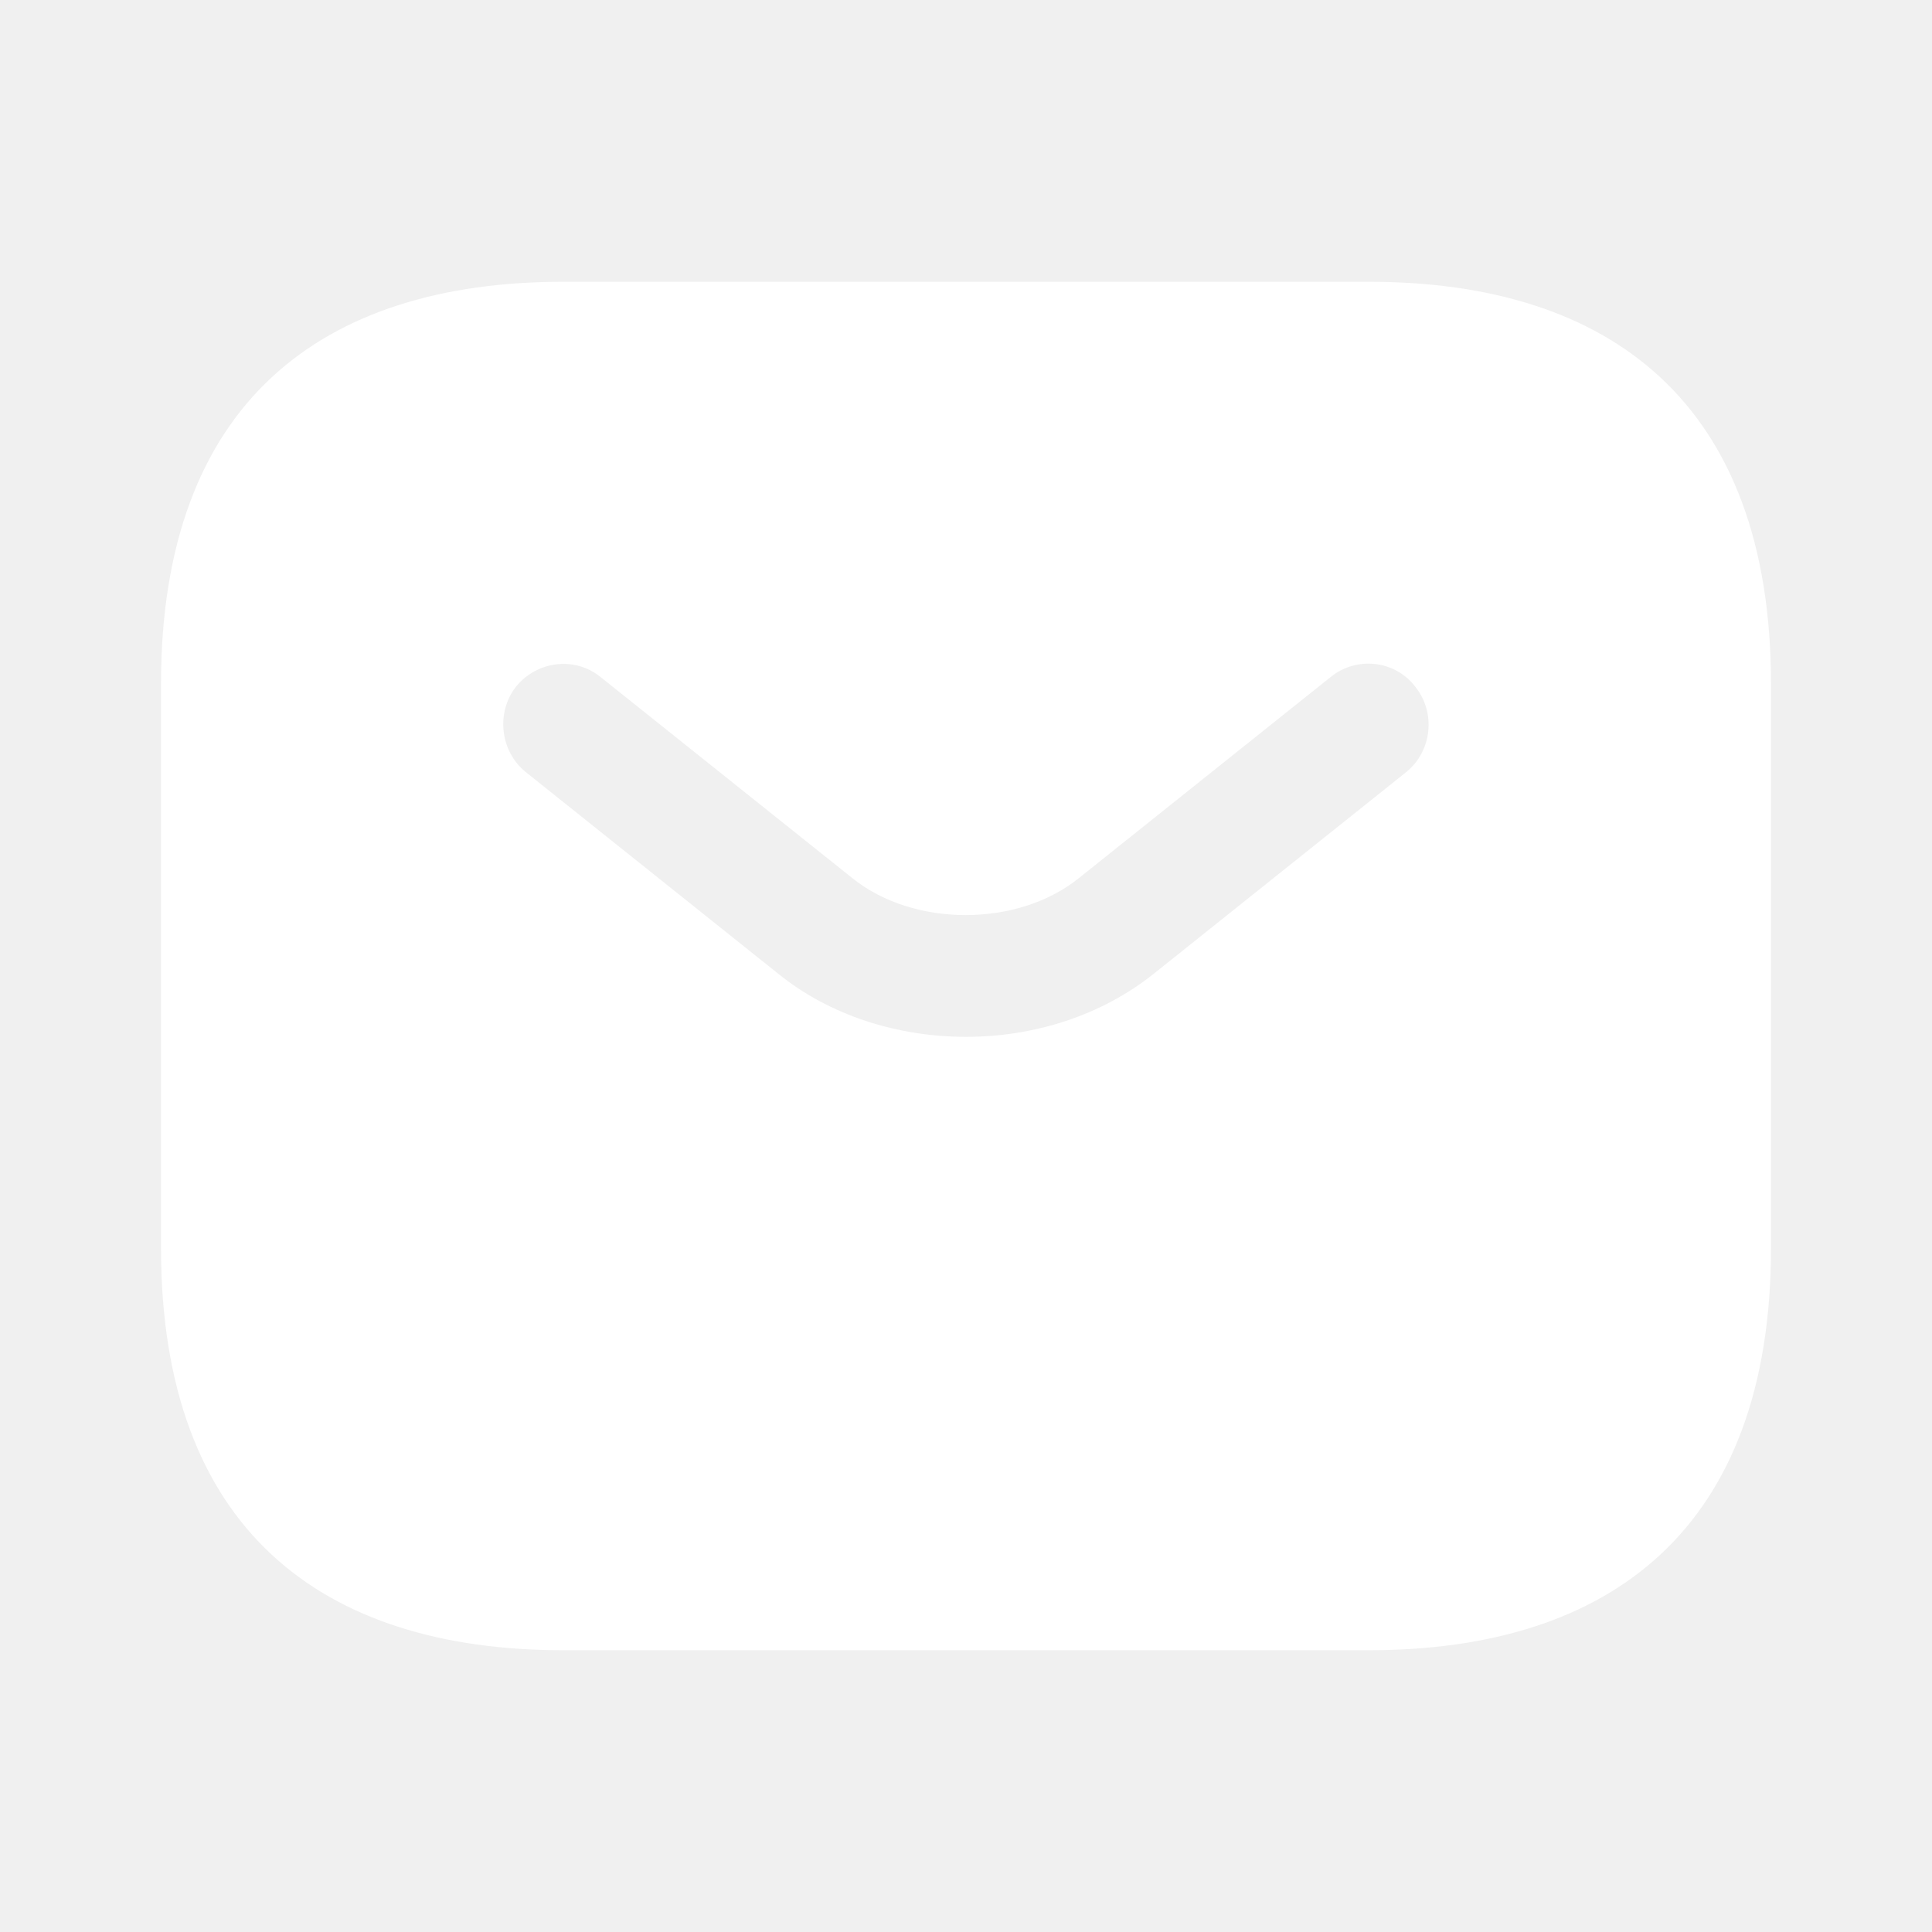
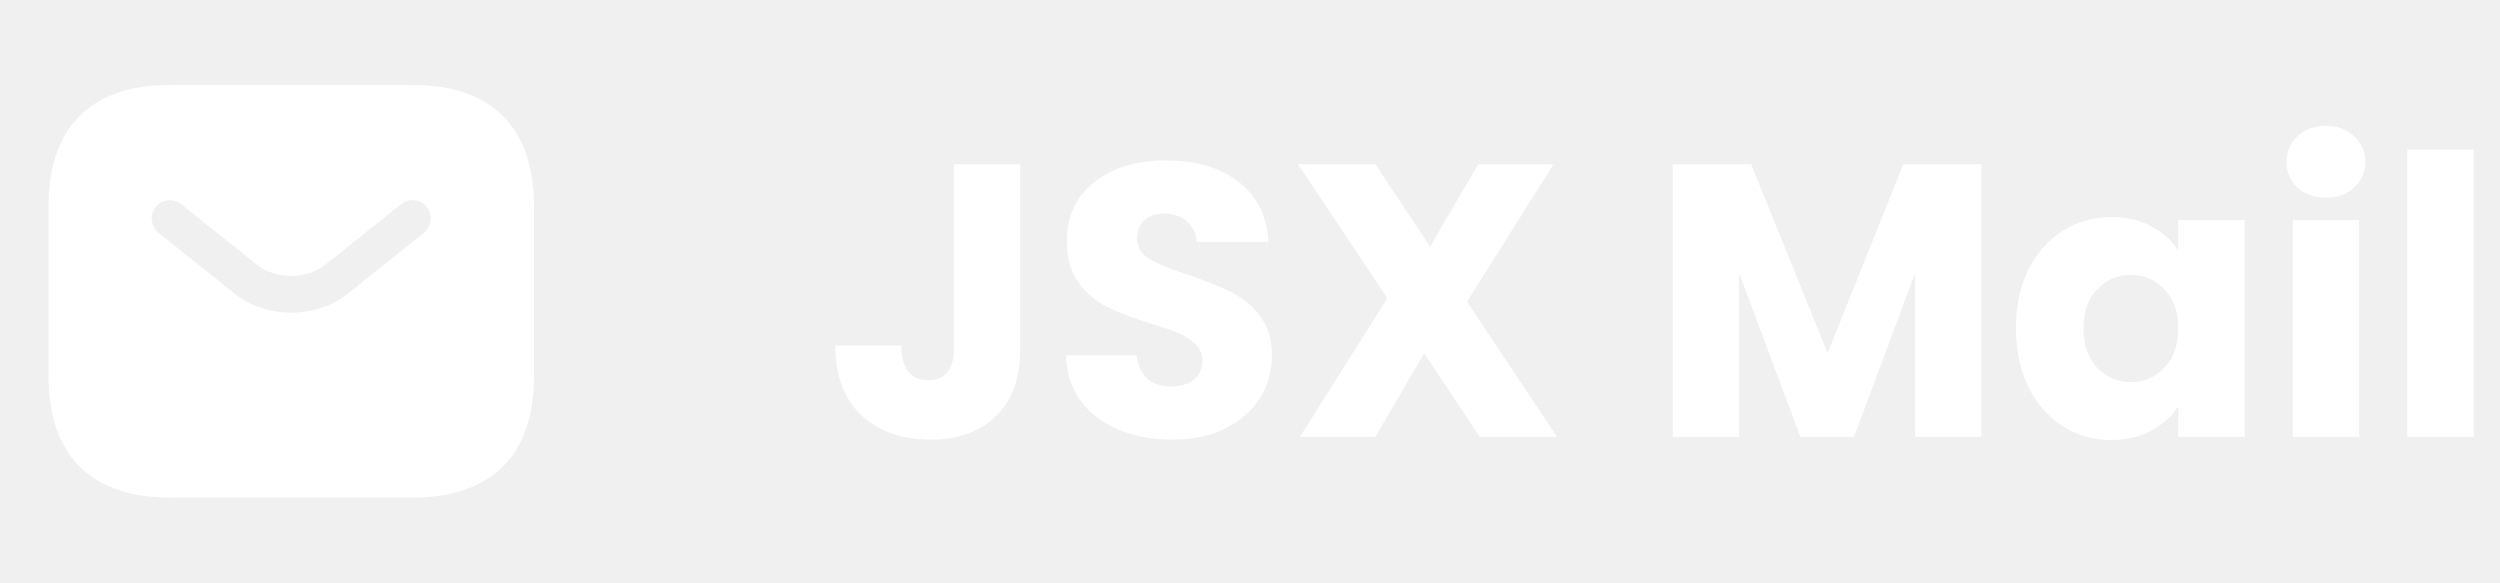
- <svg xmlns="http://www.w3.org/2000/svg" width="24" height="24" viewBox="0 0 24 24" fill="none">
+ <svg xmlns="http://www.w3.org/2000/svg" width="103" height="24" viewBox="0 0 103 24" fill="none">
  <path d="M17 3.5H7C4 3.5 2 5 2 8.5V15.5C2 19 4 20.5 7 20.5H17C20 20.5 22 19 22 15.5V8.5C22 5 20 3.5 17 3.5ZM17.47 9.59L14.34 12.09C13.68 12.62 12.84 12.88 12 12.88C11.16 12.88 10.31 12.62 9.66 12.09L6.53 9.59C6.21 9.33 6.16 8.85 6.41 8.53C6.67 8.21 7.14 8.15 7.46 8.41L10.59 10.91C11.35 11.52 12.64 11.52 13.4 10.91L16.53 8.41C16.85 8.15 17.33 8.2 17.58 8.53C17.84 8.85 17.79 9.33 17.47 9.59Z" fill="white" />
+   <path d="M42.032 6.768V14.416C42.032 15.6 41.696 16.512 41.024 17.152C40.363 17.792 39.467 18.112 38.336 18.112C37.152 18.112 36.203 17.776 35.488 17.104C34.773 16.432 34.416 15.477 34.416 14.24H37.136C37.136 14.709 37.232 15.067 37.424 15.312C37.616 15.547 37.893 15.664 38.256 15.664C38.587 15.664 38.843 15.557 39.024 15.344C39.205 15.131 39.296 14.821 39.296 14.416V6.768H42.032ZM48.306 18.112C47.485 18.112 46.749 17.979 46.098 17.712C45.447 17.445 44.925 17.051 44.53 16.528C44.146 16.005 43.943 15.376 43.922 14.64H46.834C46.877 15.056 47.021 15.376 47.266 15.6C47.511 15.813 47.831 15.92 48.226 15.92C48.631 15.92 48.951 15.829 49.186 15.648C49.421 15.456 49.538 15.195 49.538 14.864C49.538 14.587 49.442 14.357 49.25 14.176C49.069 13.995 48.839 13.845 48.562 13.728C48.295 13.611 47.911 13.477 47.41 13.328C46.685 13.104 46.093 12.88 45.634 12.656C45.175 12.432 44.781 12.101 44.45 11.664C44.119 11.227 43.954 10.656 43.954 9.952C43.954 8.907 44.333 8.091 45.09 7.504C45.847 6.907 46.834 6.608 48.05 6.608C49.287 6.608 50.285 6.907 51.042 7.504C51.799 8.091 52.205 8.912 52.258 9.968H49.298C49.277 9.605 49.143 9.323 48.898 9.12C48.653 8.907 48.338 8.8 47.954 8.8C47.623 8.8 47.357 8.891 47.154 9.072C46.951 9.243 46.85 9.493 46.85 9.824C46.85 10.187 47.021 10.469 47.362 10.672C47.703 10.875 48.237 11.093 48.962 11.328C49.687 11.573 50.274 11.808 50.722 12.032C51.181 12.256 51.575 12.581 51.906 13.008C52.237 13.435 52.402 13.984 52.402 14.656C52.402 15.296 52.237 15.877 51.906 16.4C51.586 16.923 51.117 17.339 50.498 17.648C49.879 17.957 49.149 18.112 48.306 18.112ZM60.966 18L58.678 14.56L56.662 18H53.558L57.158 12.288L53.478 6.768H56.662L58.918 10.16L60.902 6.768H64.006L60.438 12.432L64.15 18H60.966ZM81.634 6.768V18H78.898V11.264L76.386 18H74.178L71.65 11.248V18H68.914V6.768H72.146L75.298 14.544L78.418 6.768H81.634ZM83.057 13.52C83.057 12.603 83.228 11.797 83.569 11.104C83.921 10.411 84.396 9.877 84.993 9.504C85.591 9.131 86.257 8.944 86.993 8.944C87.623 8.944 88.172 9.072 88.641 9.328C89.121 9.584 89.489 9.92 89.745 10.336V9.072H92.481V18H89.745V16.736C89.479 17.152 89.105 17.488 88.625 17.744C88.156 18 87.607 18.128 86.977 18.128C86.252 18.128 85.591 17.941 84.993 17.568C84.396 17.184 83.921 16.645 83.569 15.952C83.228 15.248 83.057 14.437 83.057 13.52ZM89.745 13.536C89.745 12.853 89.553 12.315 89.169 11.92C88.796 11.525 88.337 11.328 87.793 11.328C87.249 11.328 86.785 11.525 86.401 11.92C86.028 12.304 85.841 12.837 85.841 13.52C85.841 14.203 86.028 14.747 86.401 15.152C86.785 15.547 87.249 15.744 87.793 15.744C88.337 15.744 88.796 15.547 89.169 15.152C89.553 14.757 89.745 14.219 89.745 13.536ZM95.837 8.144C95.357 8.144 94.962 8.005 94.653 7.728C94.354 7.44 94.205 7.088 94.205 6.672C94.205 6.245 94.354 5.893 94.653 5.616C94.962 5.328 95.357 5.184 95.837 5.184C96.306 5.184 96.69 5.328 96.989 5.616C97.298 5.893 97.453 6.245 97.453 6.672C97.453 7.088 97.298 7.44 96.989 7.728C96.69 8.005 96.306 8.144 95.837 8.144ZM97.197 9.072V18H94.461V9.072H97.197ZM101.916 6.16V18H99.18V6.16H101.916Z" fill="white" />
</svg>
